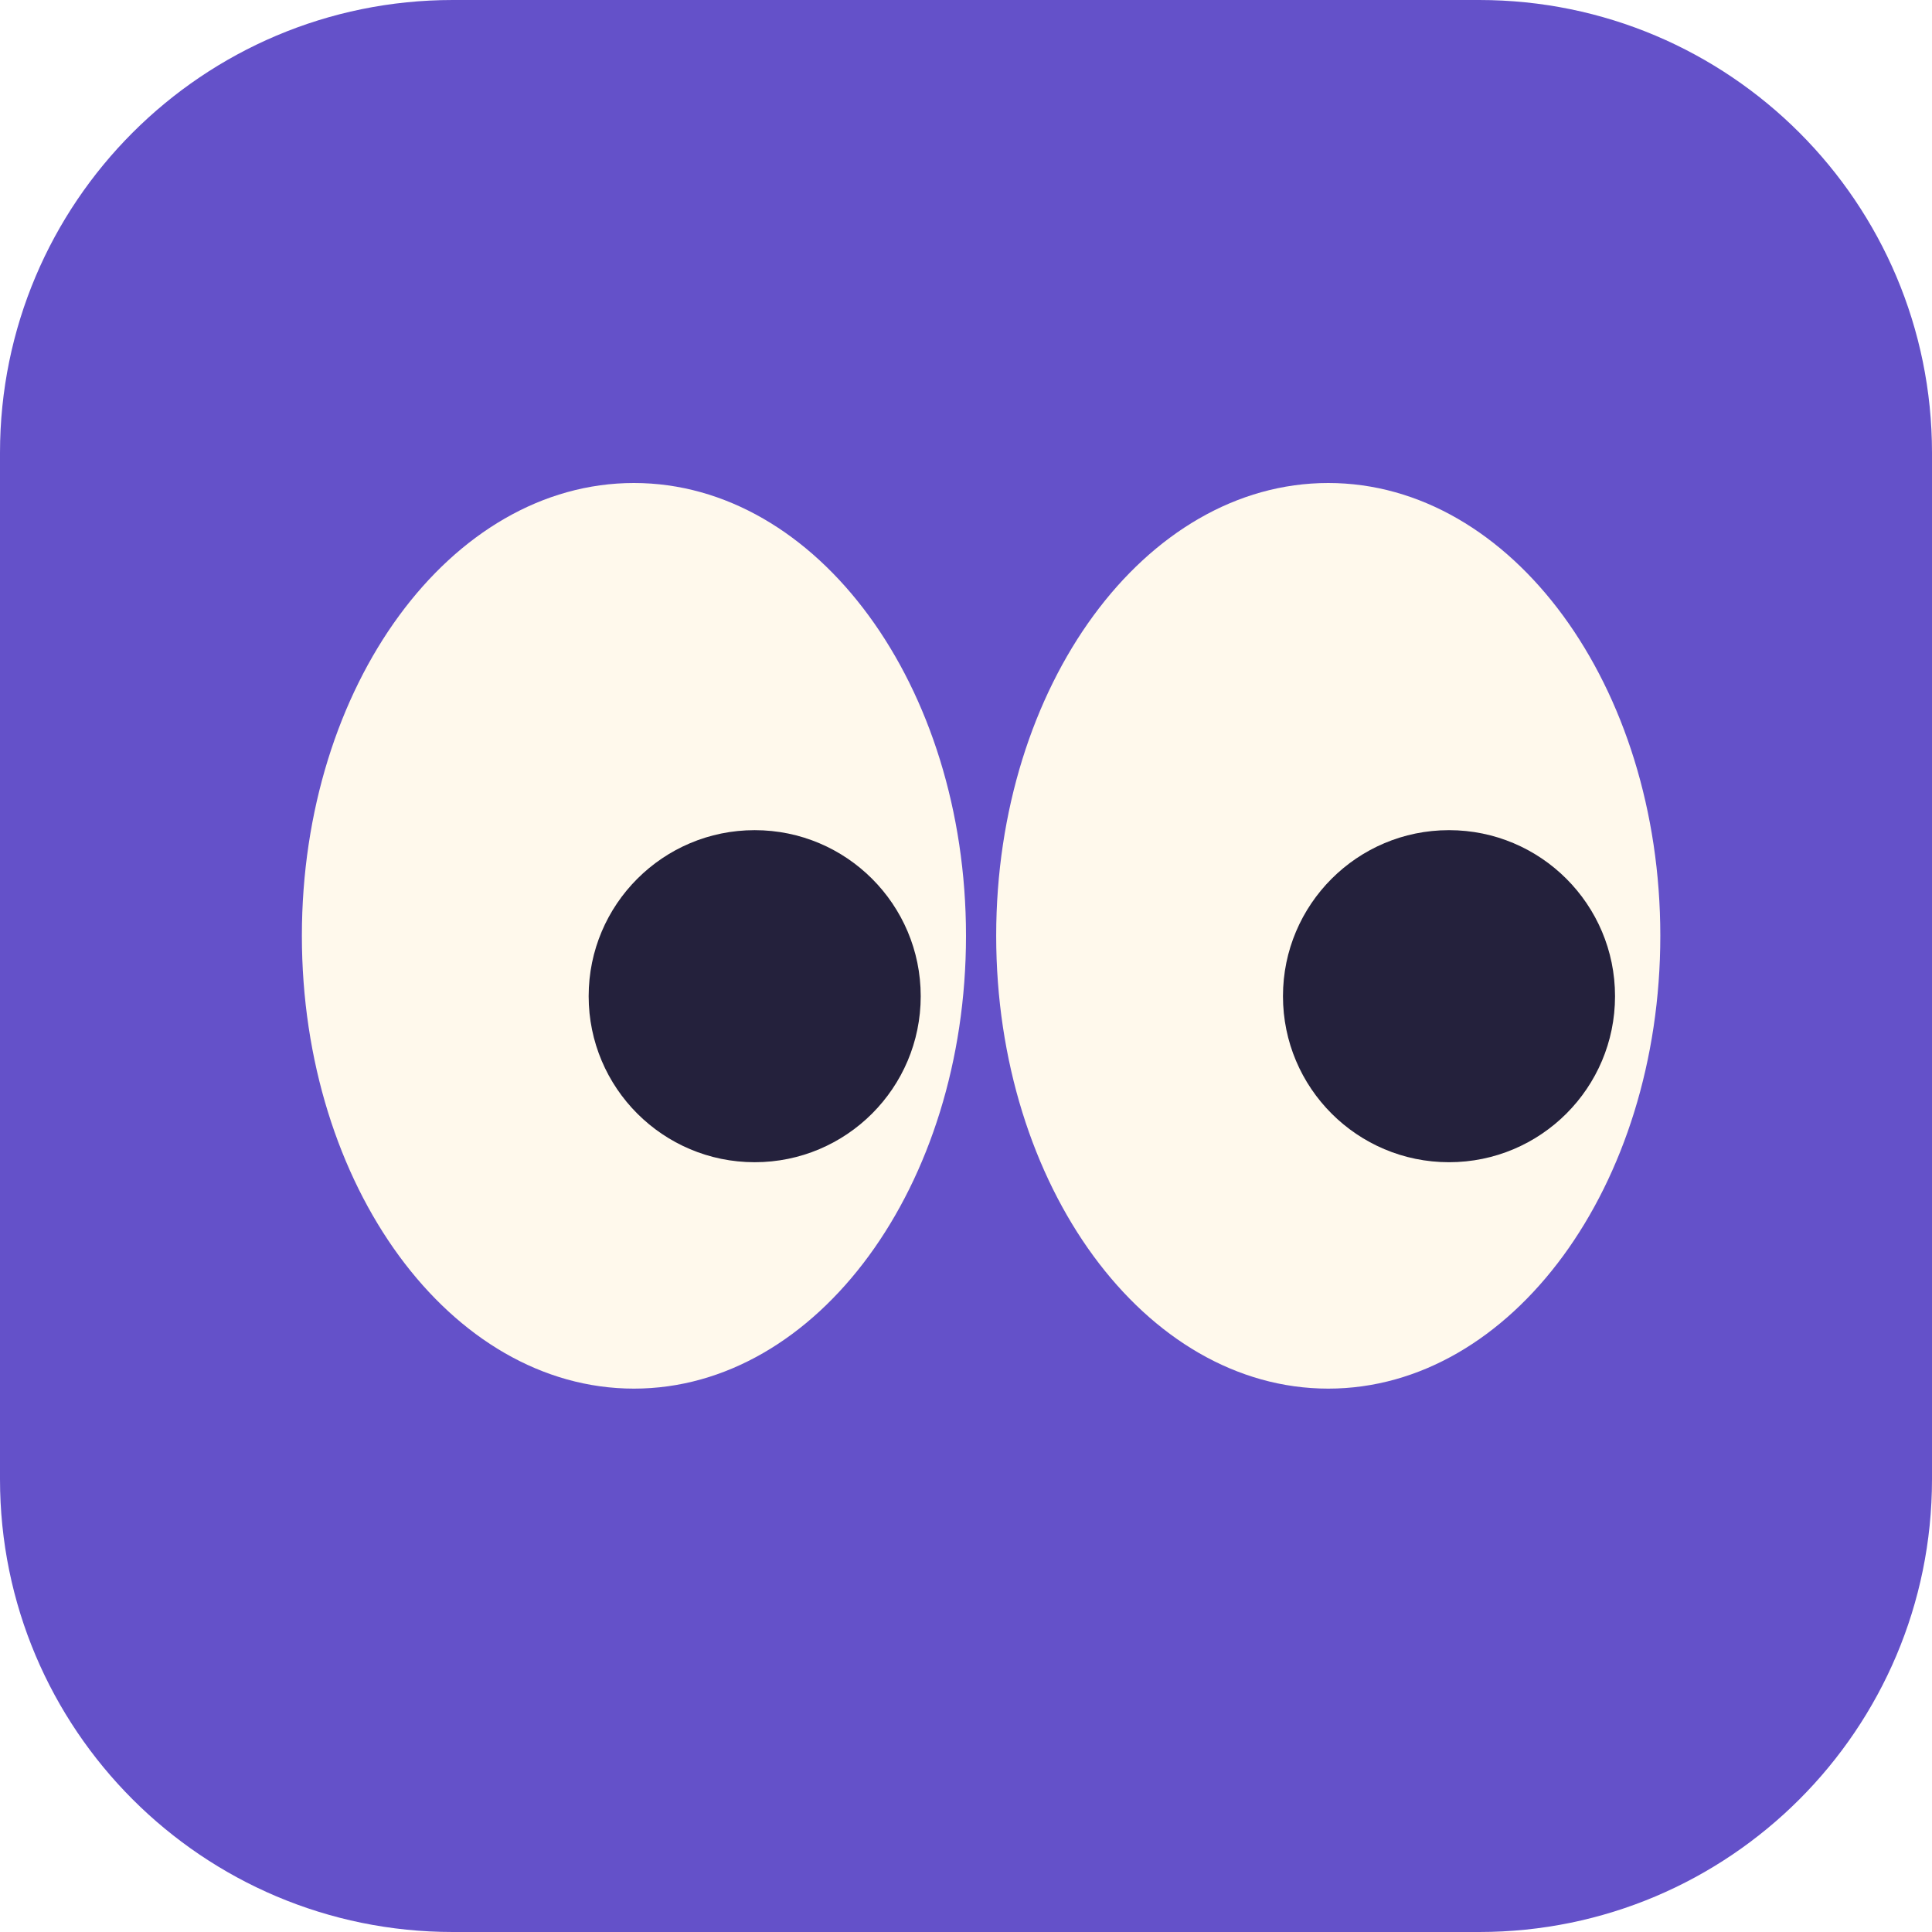
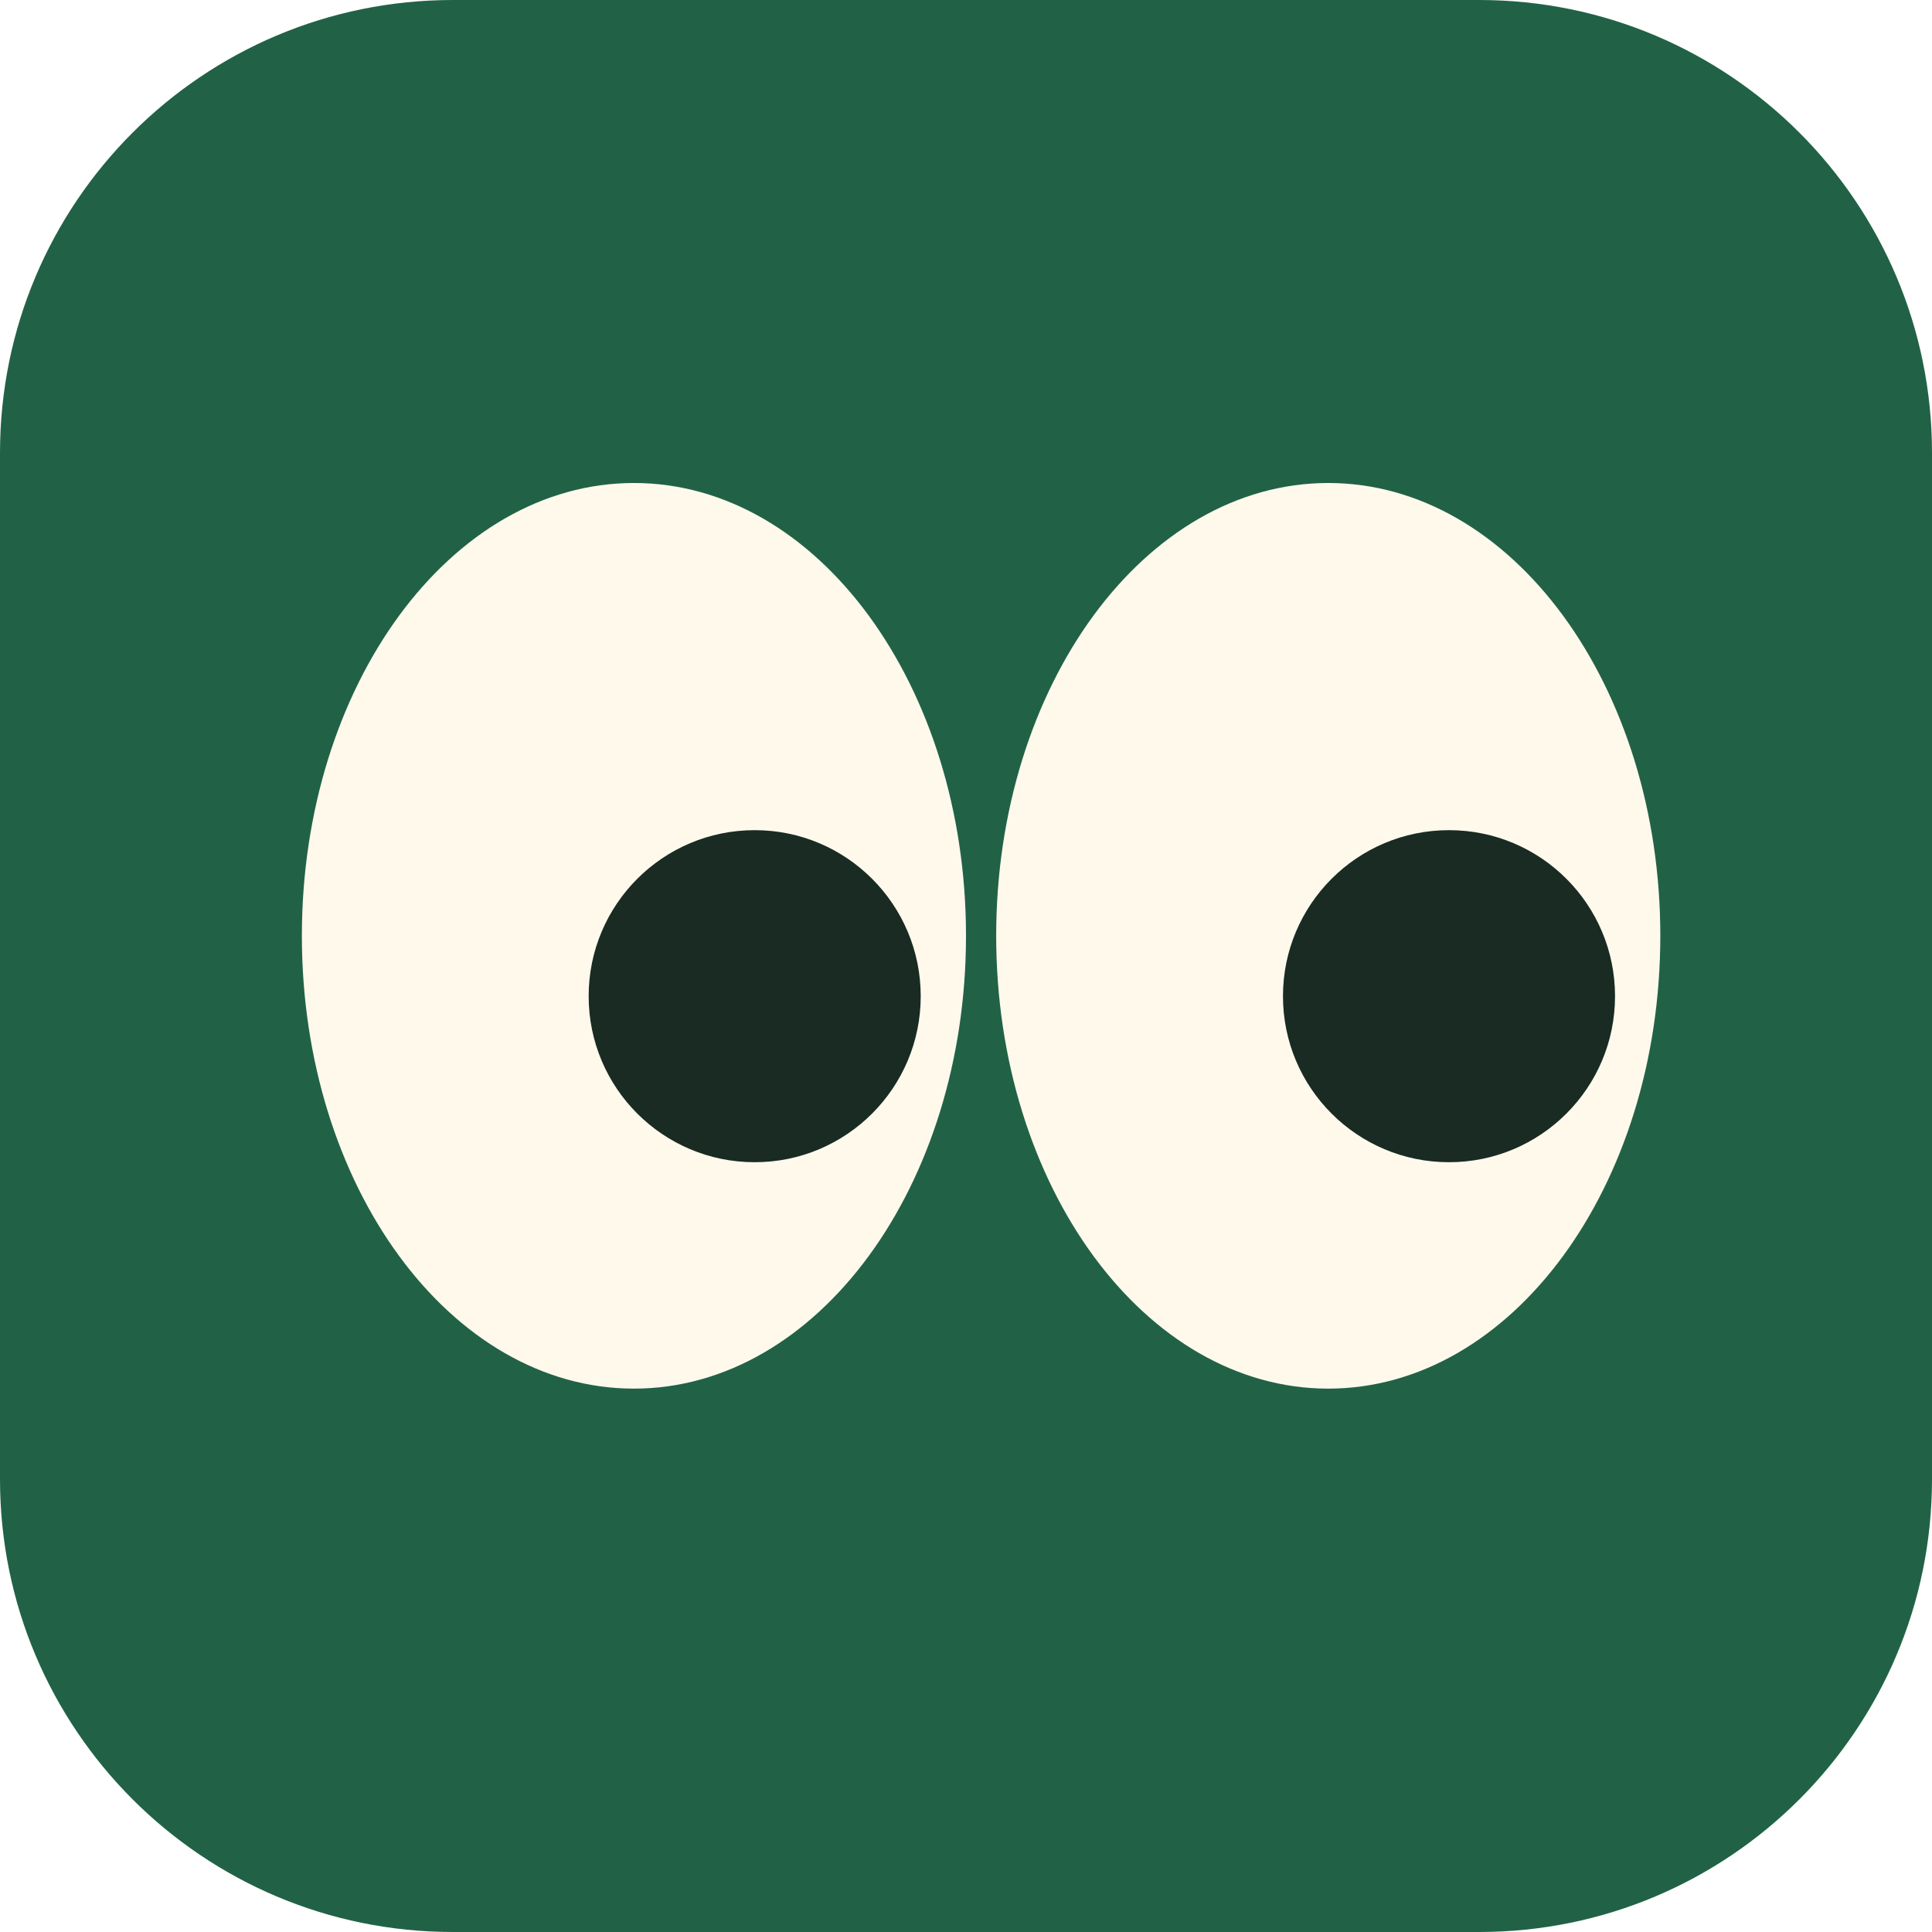
<svg xmlns="http://www.w3.org/2000/svg" width="64" height="64" viewBox="0 0 64 64">
-   <rect width="64" height="64" rx="15" fill="#6451C9" />
+   <rect width="64" height="64" rx="15" fill="#216246" />
  <g fill="#FFF9EC">
    <ellipse cx="21" cy="31" rx="11" ry="15" />
    <ellipse cx="44" cy="31" rx="11" ry="15" />
  </g>
-   <g fill="#24213C">
+   <g fill="#192B23">
    <circle cx="25" cy="33" r="5.5" />
    <circle cx="48" cy="33" r="5.5" />
  </g>
</svg>
